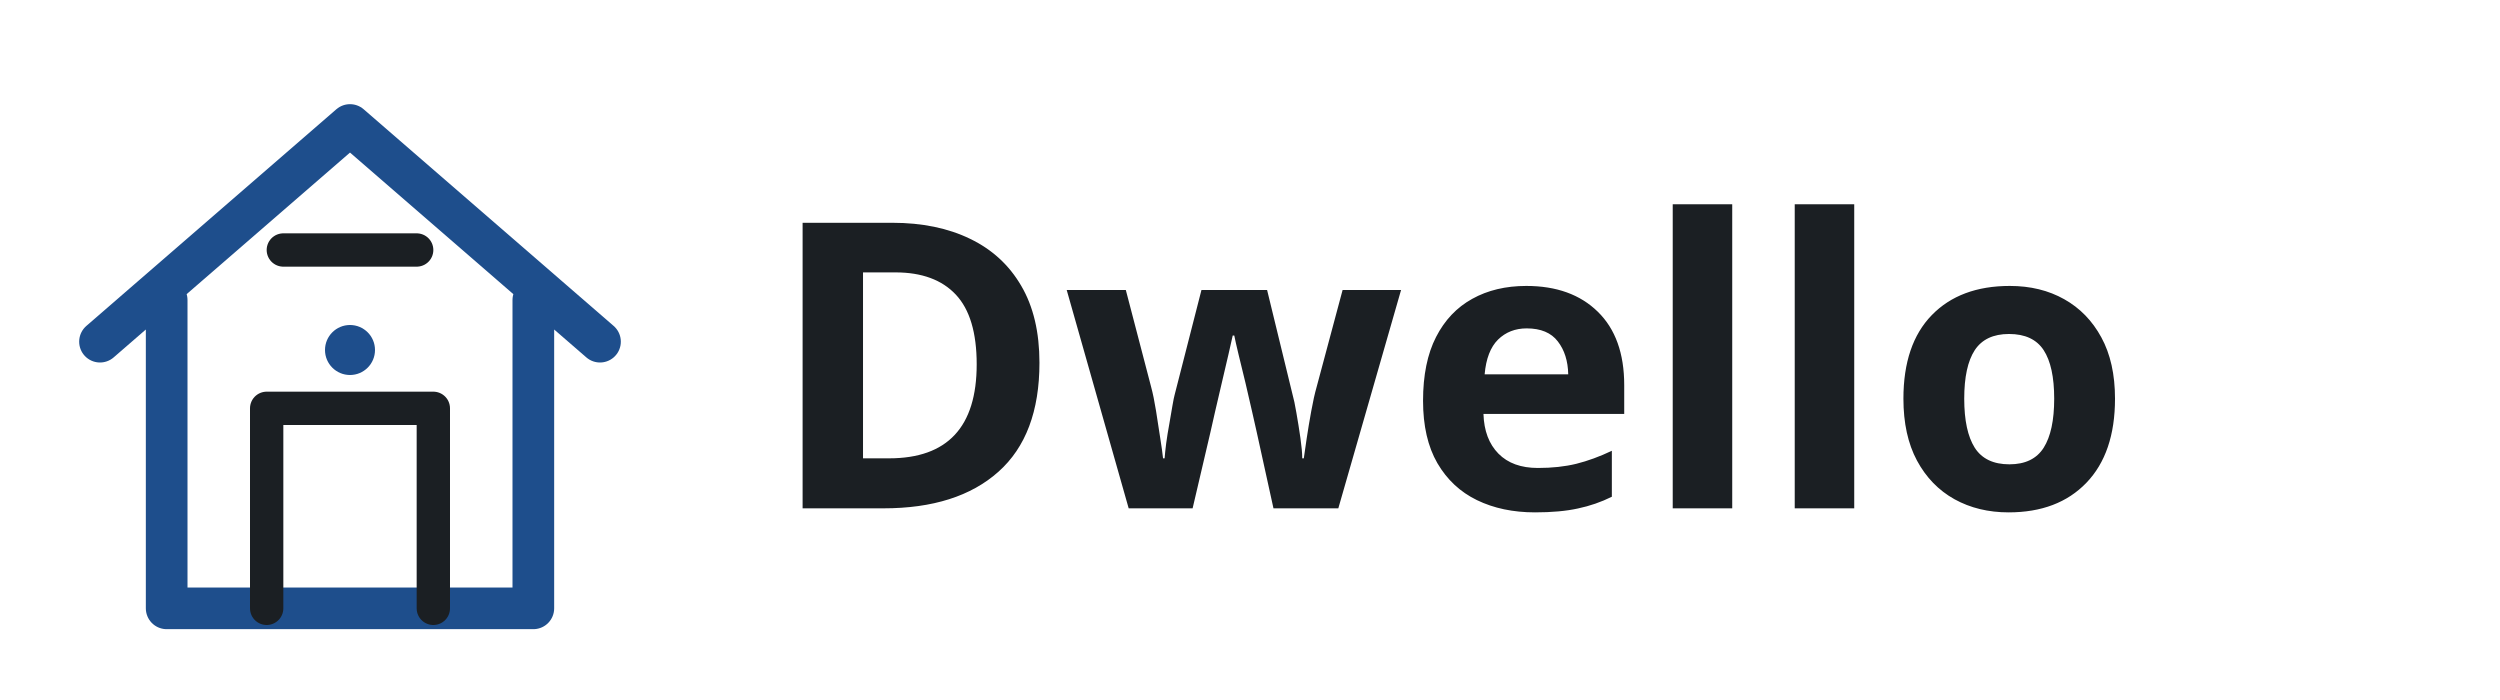
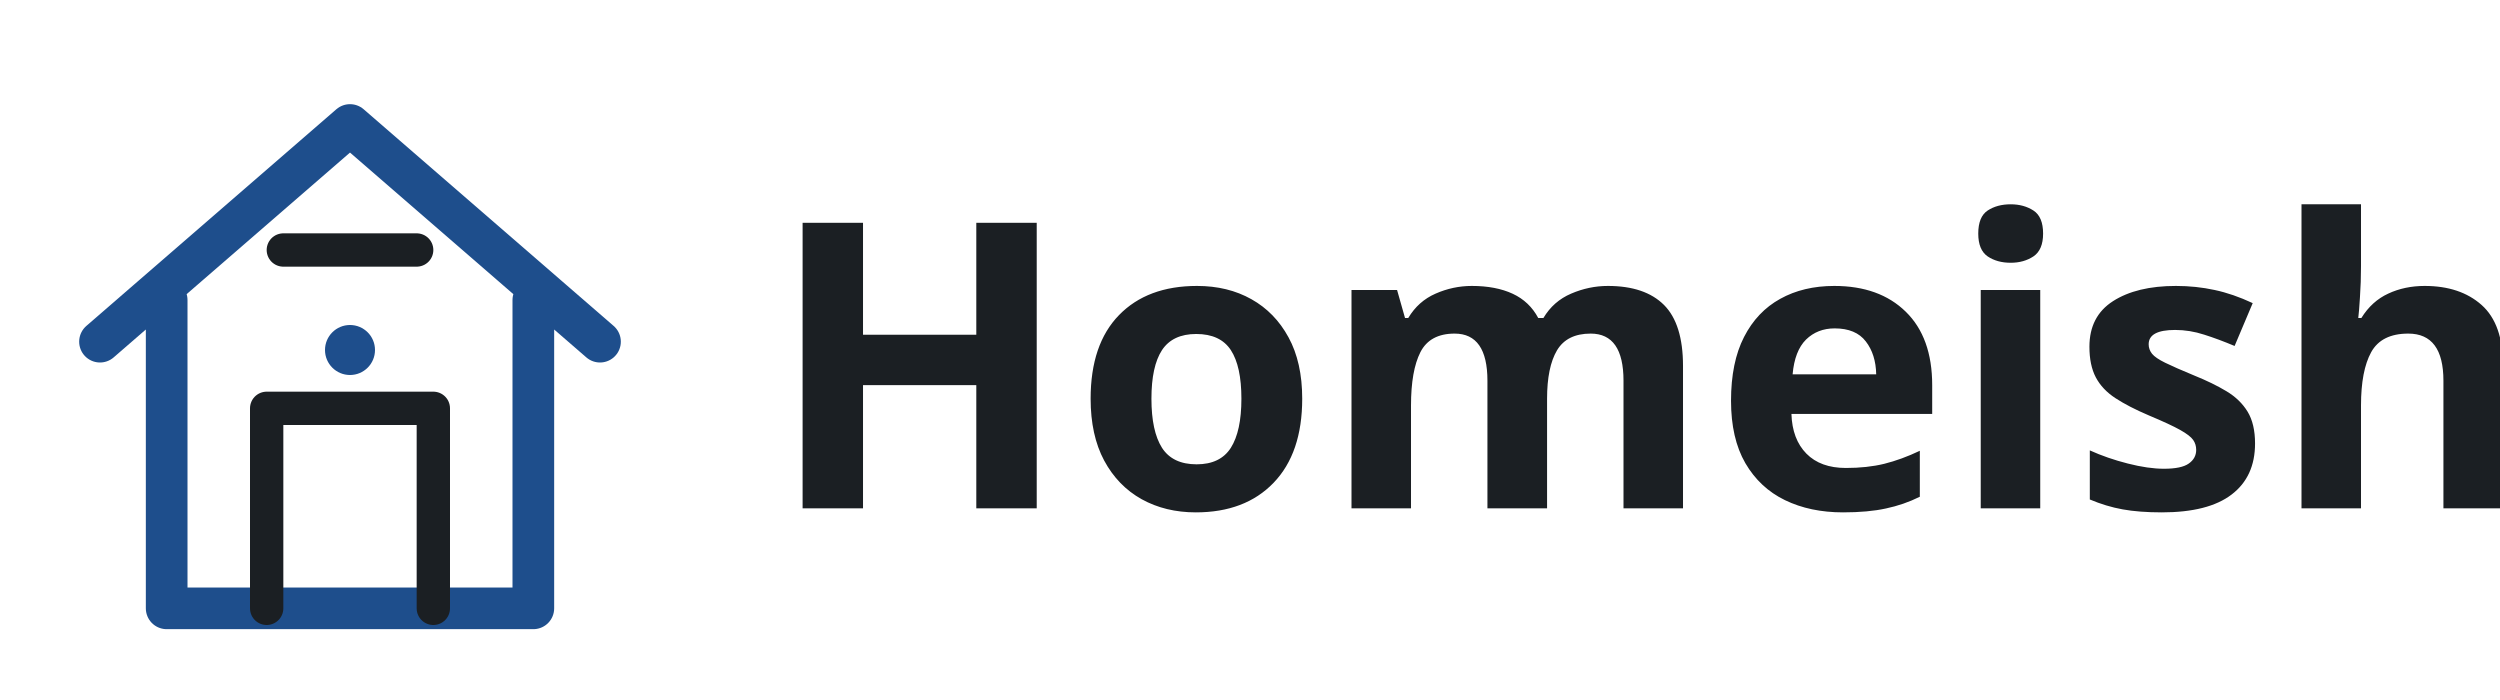
<svg xmlns="http://www.w3.org/2000/svg" width="300" height="84" viewBox="0 0 300 84" role="img" aria-labelledby="title">
  <path d="M12 41 42 15l30 26M20 36v37h44V36" fill="none" stroke="#1E4E8C" stroke-width="5" stroke-linecap="round" stroke-linejoin="round" />
  <path d="M32 73V49h20v24M34 30h16" fill="none" stroke="#1B1F23" stroke-width="4" stroke-linecap="round" stroke-linejoin="round" />
  <circle cx="42" cy="42" r="3" fill="#1E4E8C" />
-   <text x="92" y="61" fill="#1B1F23" font-family="Manrope, 'Segoe UI', sans-serif" font-size="48" font-weight="650">Dwello</text>
+   <text x="92" y="61" fill="#1B1F23" font-family="Manrope, 'Segoe UI', sans-serif" font-size="48" font-weight="650">Homeish</text>
</svg>
